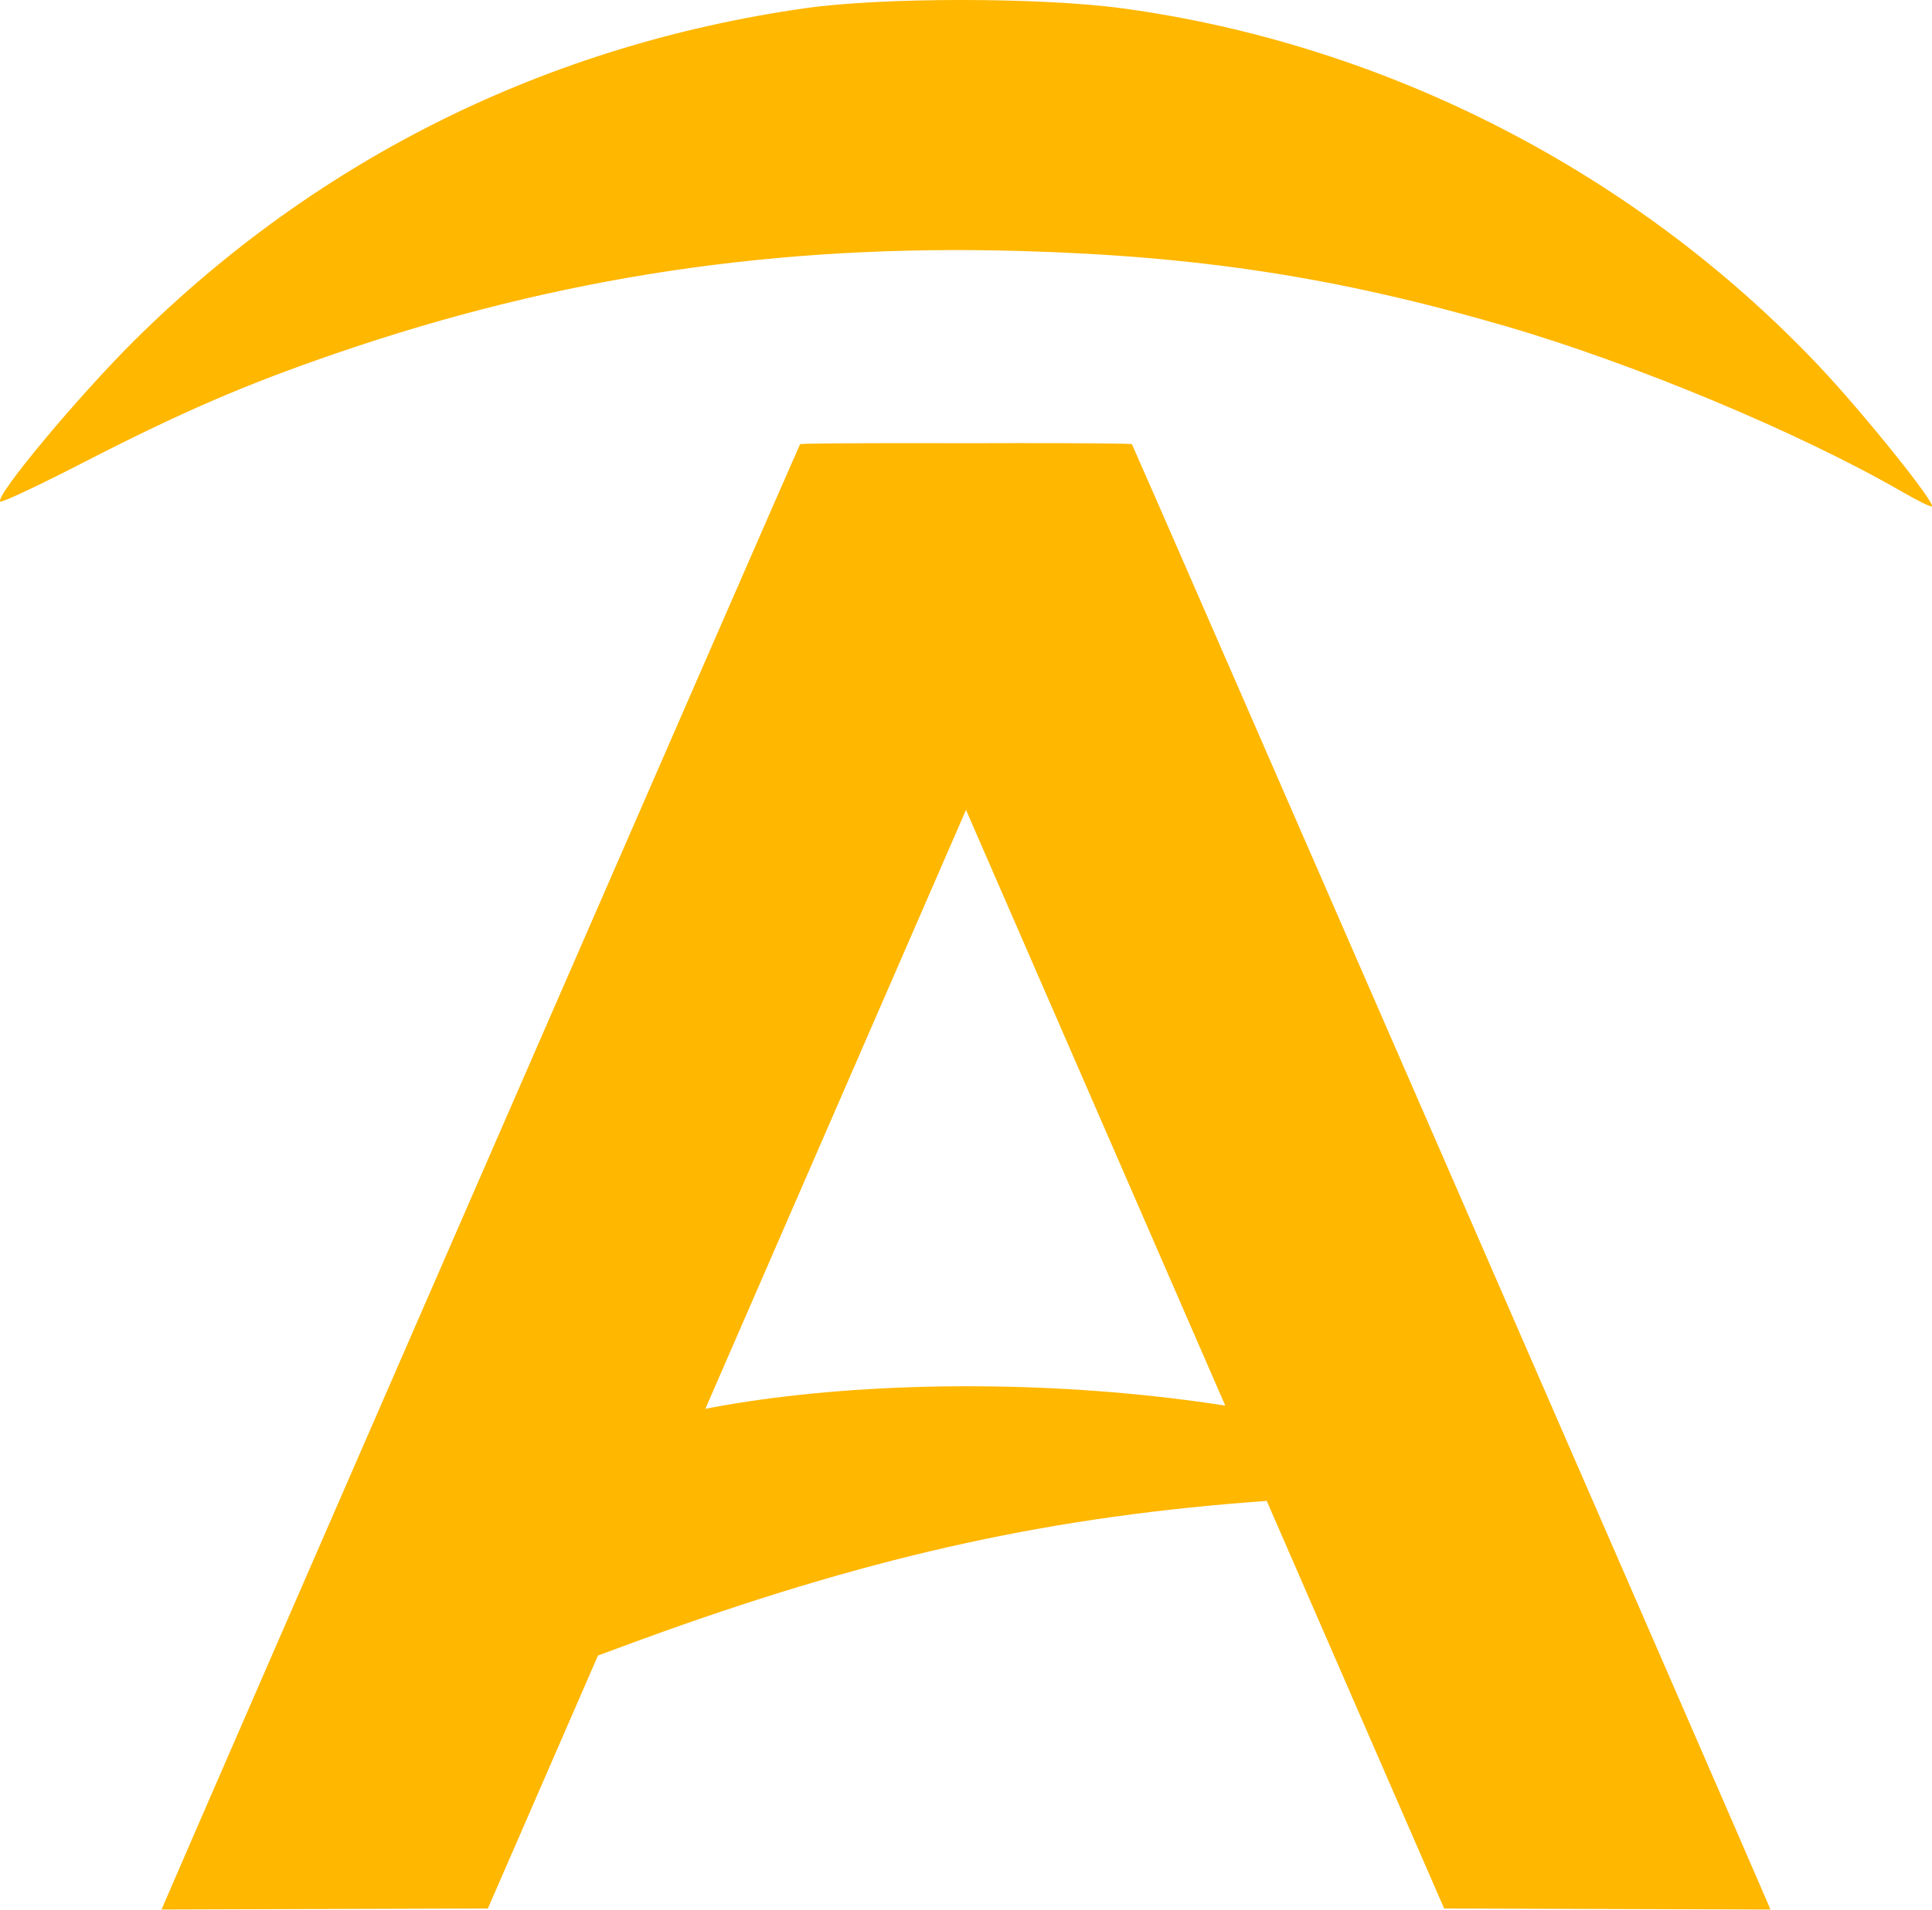
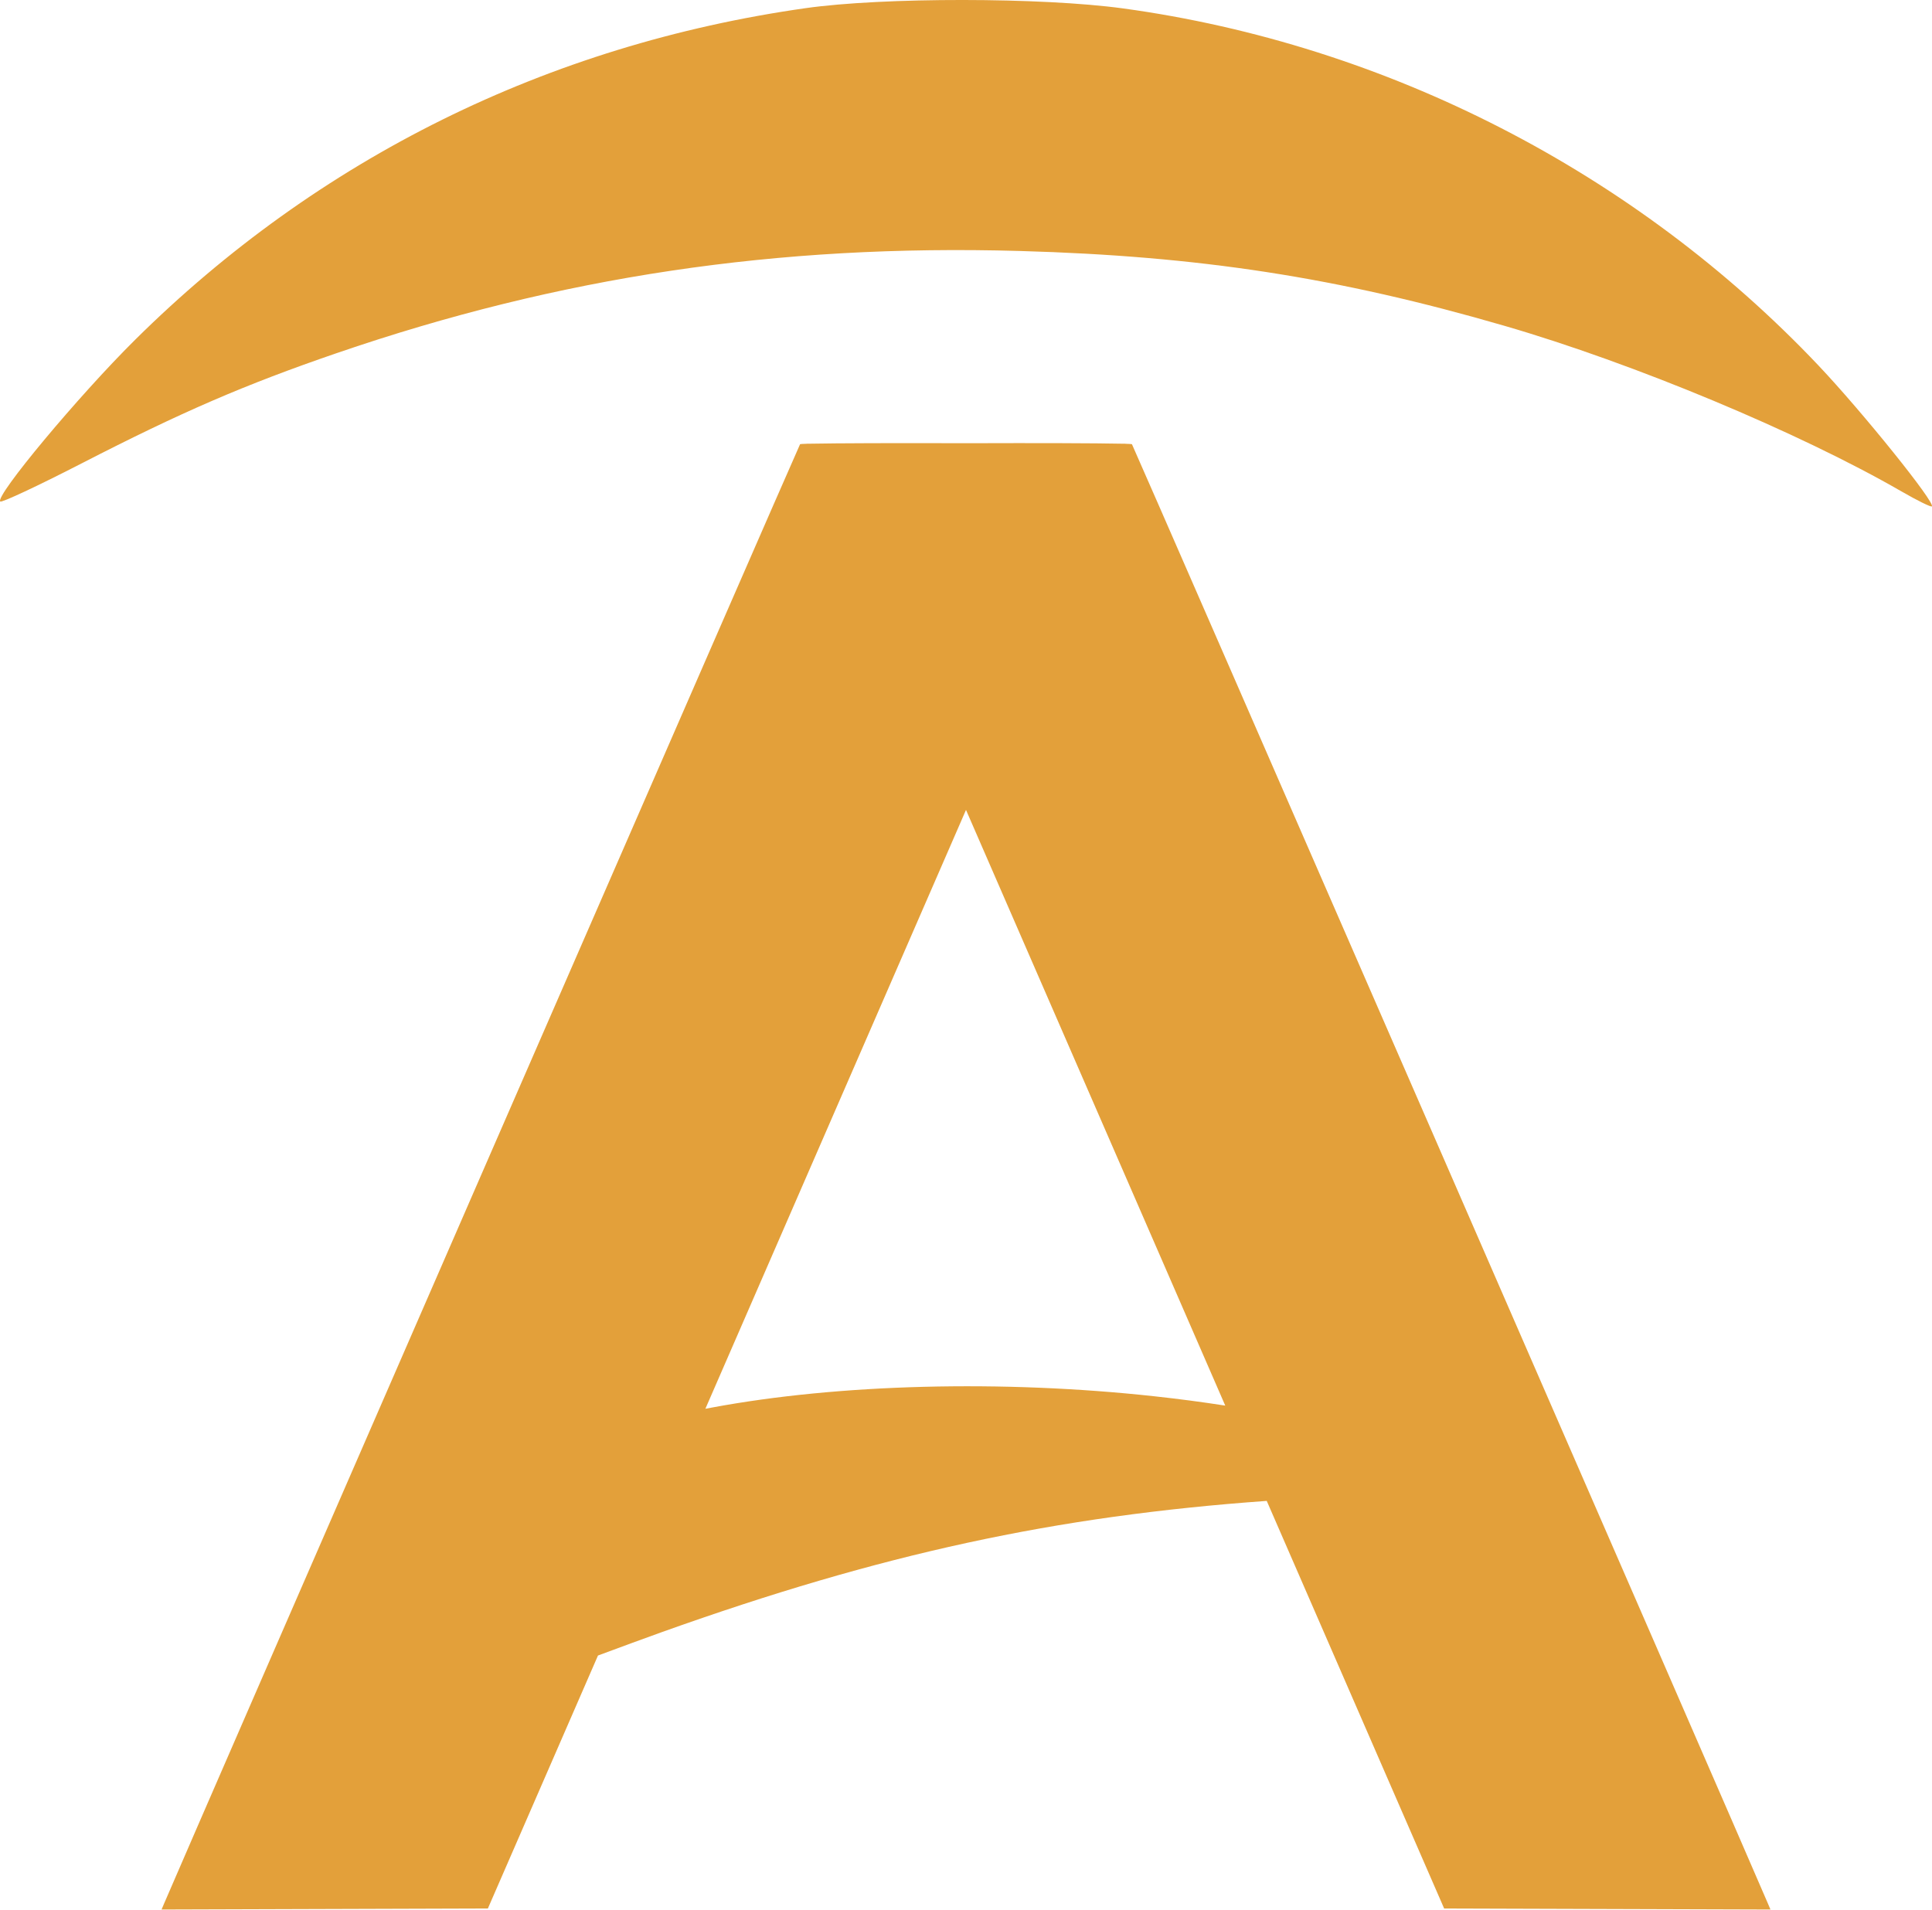
<svg xmlns="http://www.w3.org/2000/svg" width="98.477mm" height="97.349mm" viewBox="0 0 98.477 97.349" version="1.1" id="svg1">
  <defs id="defs1" />
  <g id="layer1" style="display:none" transform="translate(-98.80066,-55.86442)">
    <rect style="fill:none;stroke:#000000;stroke-width:0.263;stroke-dasharray:none;stroke-opacity:1" id="rect22" width="158.487" height="158.487" x="-183.782" y="68.796" transform="rotate(-90)" />
    <circle style="fill:none;stroke:#000000;stroke-width:0.263;stroke-dasharray:none;stroke-opacity:1" id="circle22" cx="-104.539" cy="148.039" r="79.243" transform="rotate(-90)" />
    <rect style="fill:none;stroke:#000000;stroke-width:0.263;stroke-dasharray:none;stroke-opacity:1" id="rect23" width="158.487" height="158.487" x="-183.782" y="68.796" transform="rotate(-90)" />
  </g>
  <g id="layer2" transform="translate(-98.80066,-34.69776)">
    <g id="g26" transform="matrix(1.223489,0,0,1.223489,-33.64909,1.877441)">
-       <path id="path18" style="fill:#ffb700;fill-opacity:1;stroke:none;stroke-width:0.083" d="m 148.395,45.293 c -2.869,-0.009 -5.351,-3.4e-5 -6.345,0.02 l -0.19,6.71e-4 0.002,0.003 c -0.173,0.005 -0.268,0.01 -0.274,0.017 -0.044,0.045 -25.44,58.329 -26.486,60.787 l -0.115,0.271 6.797,-0.021 6.797,-0.021 4.587,-10.541 c 0.811,-0.302 2.018,-0.745 2.654,-0.973 9.139,-3.265 16.393,-4.839 25.207,-5.47 l 7.391,16.984 6.797,0.021 6.797,0.021 -0.115,-0.271 c -1.046,-2.458 -26.442,-60.742 -26.486,-60.787 -0.007,-0.005 -0.101,-0.012 -0.274,-0.017 l 0.001,-0.003 -0.187,-6.71e-4 c -0.991,-0.021 -3.475,-0.03 -6.347,-0.02 h -0.105 z m 0.105,15.28 6.64,15.259 4.161,9.563 c -1.017,-0.157 -1.924,-0.276 -2.946,-0.388 -6.336,-0.692 -13.158,-0.518 -18.45,0.471 -0.1,0.019 -0.187,0.035 -0.263,0.05 l 4.219,-9.696 z" />
-       <path style="fill:#ffb700;fill-opacity:1;stroke:none;stroke-width:22.789;stroke-dasharray:0.236, 0.709;stroke-dashoffset:0;stroke-opacity:1;paint-order:fill markers stroke" d="m 187.474,47.303 c -4.242,-2.451 -11.156,-5.337 -16.536,-6.9 -6.939,-2.017 -12.699,-2.907 -20.197,-3.12 -10.112,-0.288 -19.169,1.068 -28.465,4.259 -3.833,1.316 -6.455,2.45 -10.635,4.6 -1.8,0.926 -3.319,1.637 -3.375,1.581 -0.224,-0.224 3.261,-4.404 5.617,-6.738 7.635,-7.564 17.193,-12.293 27.928,-13.819 3.226,-0.459 9.845,-0.454 13.233,0.01 10.98,1.502 21.352,6.83 28.973,14.881 1.838,1.942 4.896,5.744 4.72,5.869 -0.045,0.032 -0.614,-0.248 -1.263,-0.624 z" id="path19" />
+       <path id="path18" style="fill:#E3A03A;fill-opacity:1;stroke:none;stroke-width:0.083" d="m 148.395,45.293 c -2.869,-0.009 -5.351,-3.4e-5 -6.345,0.02 l -0.19,6.71e-4 0.002,0.003 c -0.173,0.005 -0.268,0.01 -0.274,0.017 -0.044,0.045 -25.44,58.329 -26.486,60.787 l -0.115,0.271 6.797,-0.021 6.797,-0.021 4.587,-10.541 c 0.811,-0.302 2.018,-0.745 2.654,-0.973 9.139,-3.265 16.393,-4.839 25.207,-5.47 l 7.391,16.984 6.797,0.021 6.797,0.021 -0.115,-0.271 c -1.046,-2.458 -26.442,-60.742 -26.486,-60.787 -0.007,-0.005 -0.101,-0.012 -0.274,-0.017 l 0.001,-0.003 -0.187,-6.71e-4 c -0.991,-0.021 -3.475,-0.03 -6.347,-0.02 h -0.105 z m 0.105,15.28 6.64,15.259 4.161,9.563 c -1.017,-0.157 -1.924,-0.276 -2.946,-0.388 -6.336,-0.692 -13.158,-0.518 -18.45,0.471 -0.1,0.019 -0.187,0.035 -0.263,0.05 l 4.219,-9.696 z" />
+       <path style="fill:#E3A03A;fill-opacity:1;stroke:none;stroke-width:22.789;stroke-dasharray:0.236, 0.709;stroke-dashoffset:0;stroke-opacity:1;paint-order:fill markers stroke" d="m 187.474,47.303 c -4.242,-2.451 -11.156,-5.337 -16.536,-6.9 -6.939,-2.017 -12.699,-2.907 -20.197,-3.12 -10.112,-0.288 -19.169,1.068 -28.465,4.259 -3.833,1.316 -6.455,2.45 -10.635,4.6 -1.8,0.926 -3.319,1.637 -3.375,1.581 -0.224,-0.224 3.261,-4.404 5.617,-6.738 7.635,-7.564 17.193,-12.293 27.928,-13.819 3.226,-0.459 9.845,-0.454 13.233,0.01 10.98,1.502 21.352,6.83 28.973,14.881 1.838,1.942 4.896,5.744 4.72,5.869 -0.045,0.032 -0.614,-0.248 -1.263,-0.624 z" id="path19" />
    </g>
  </g>
</svg>
